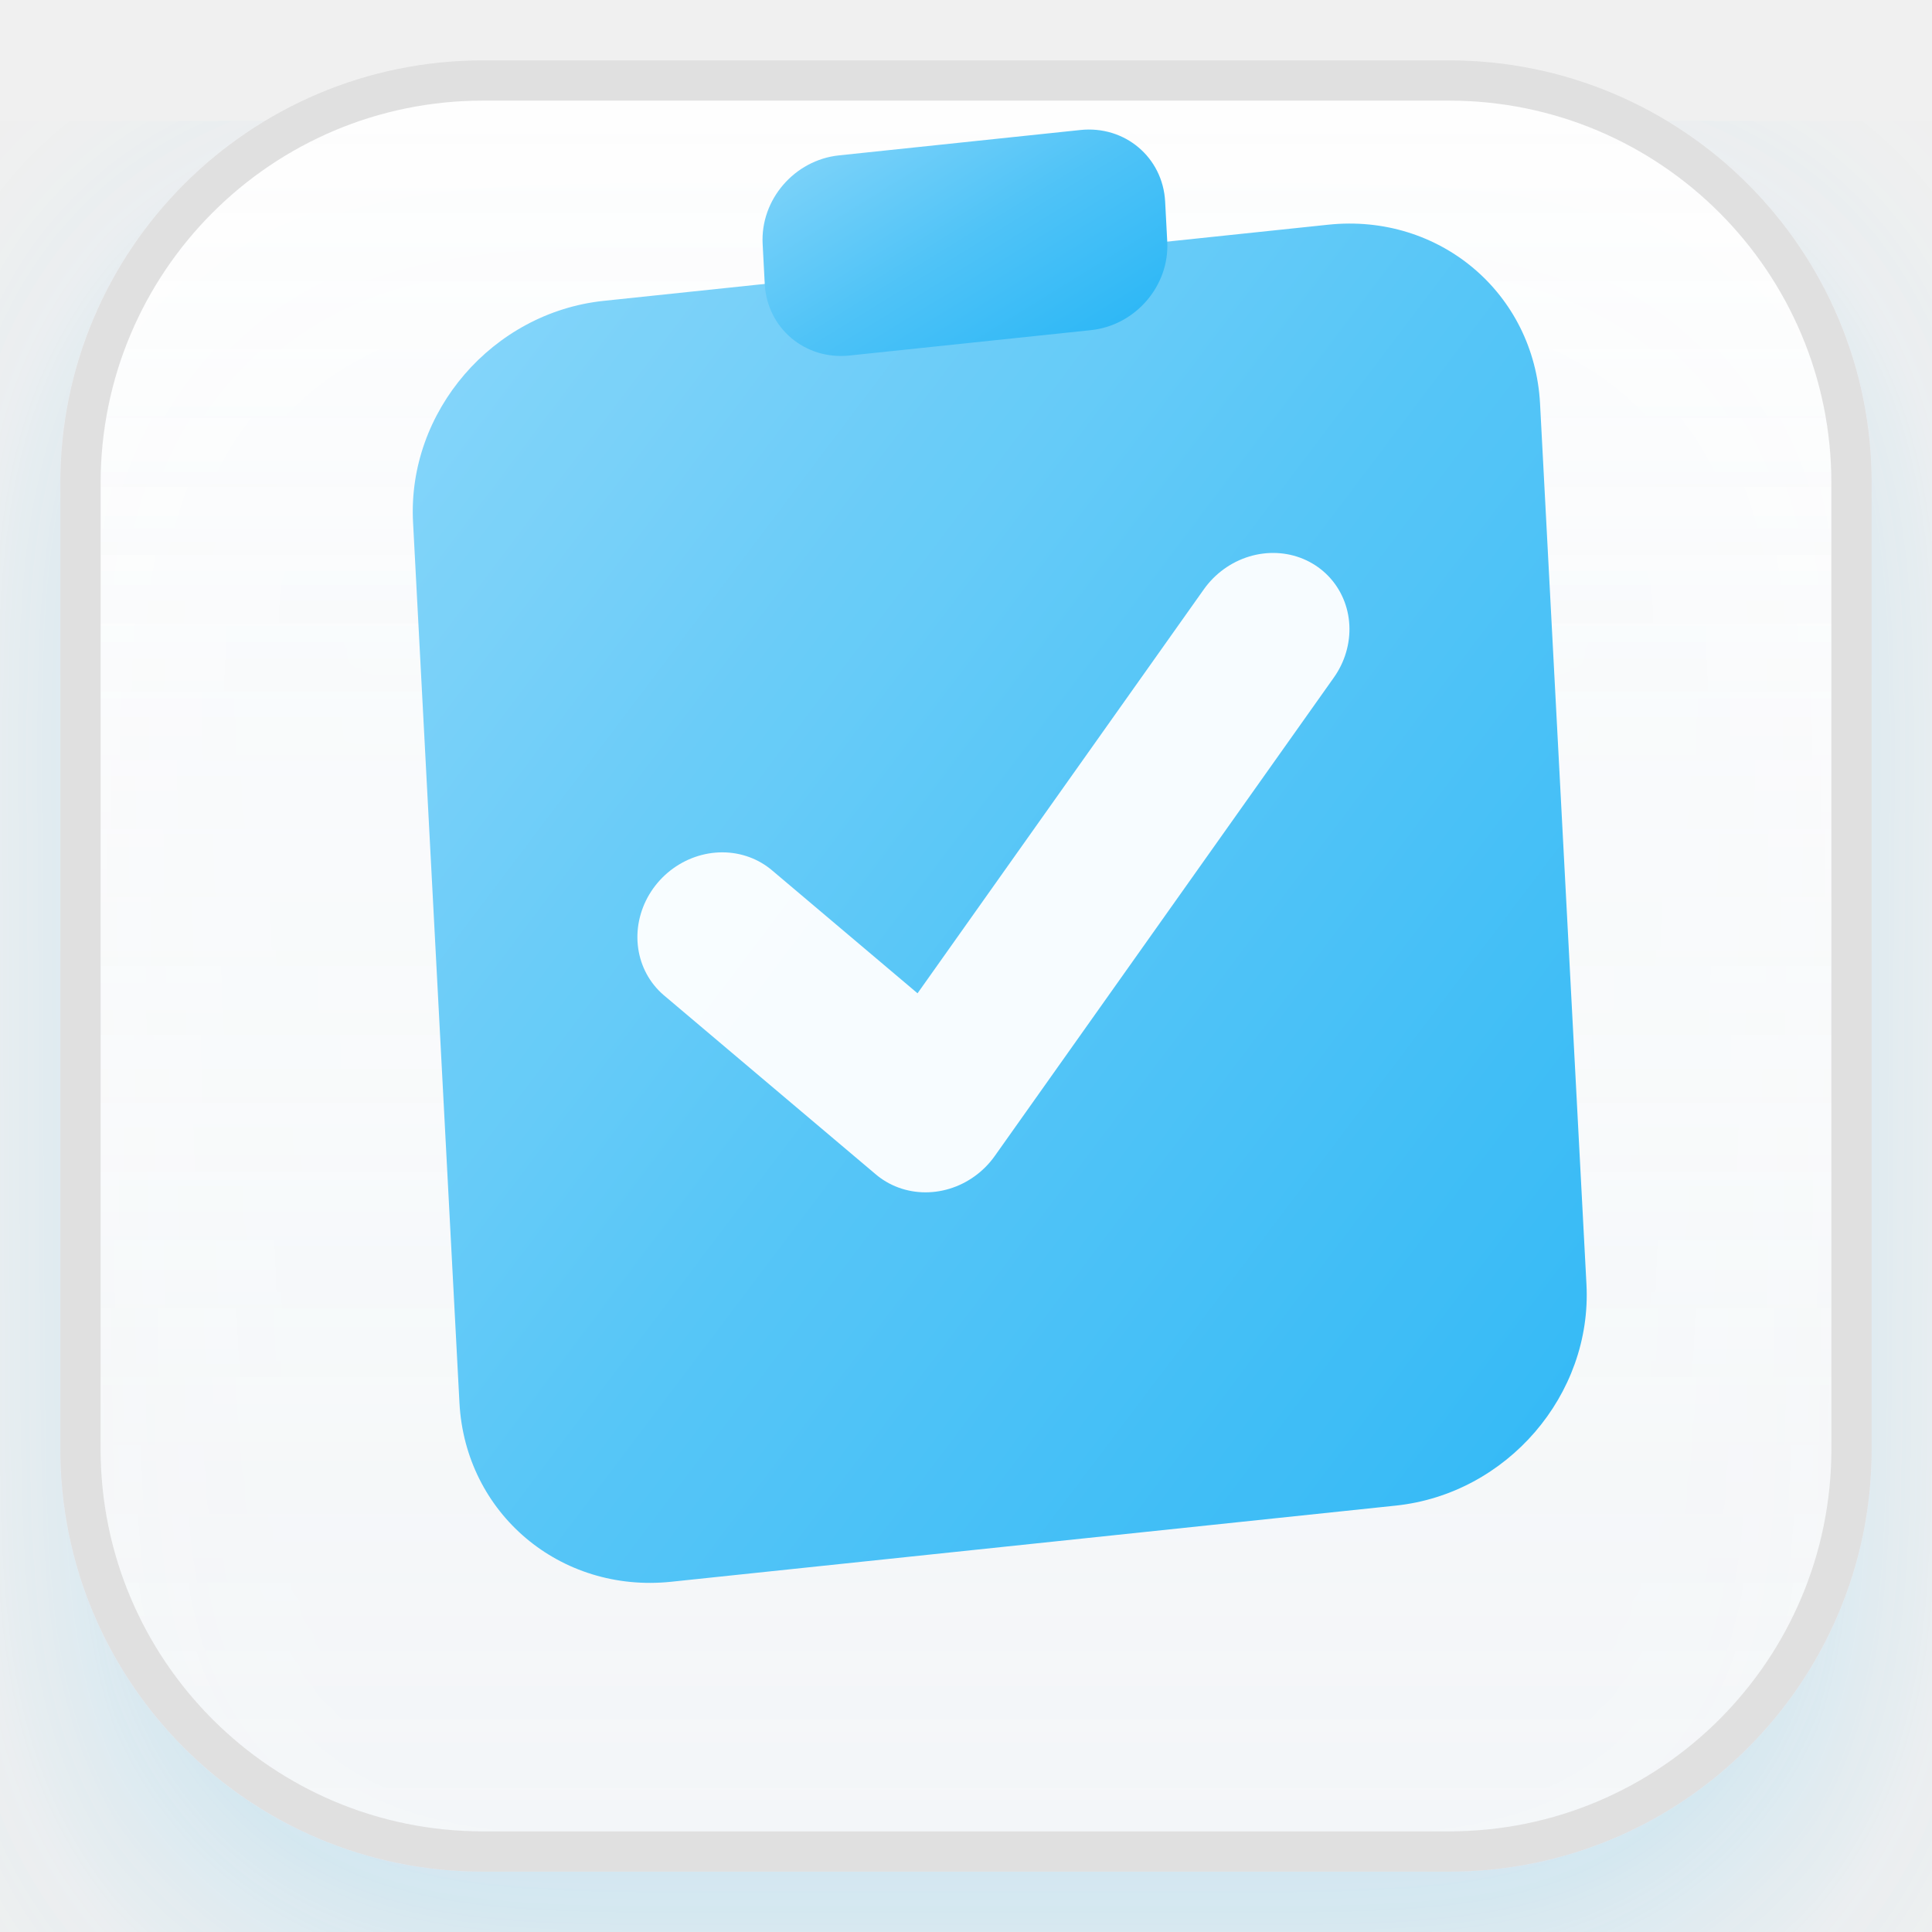
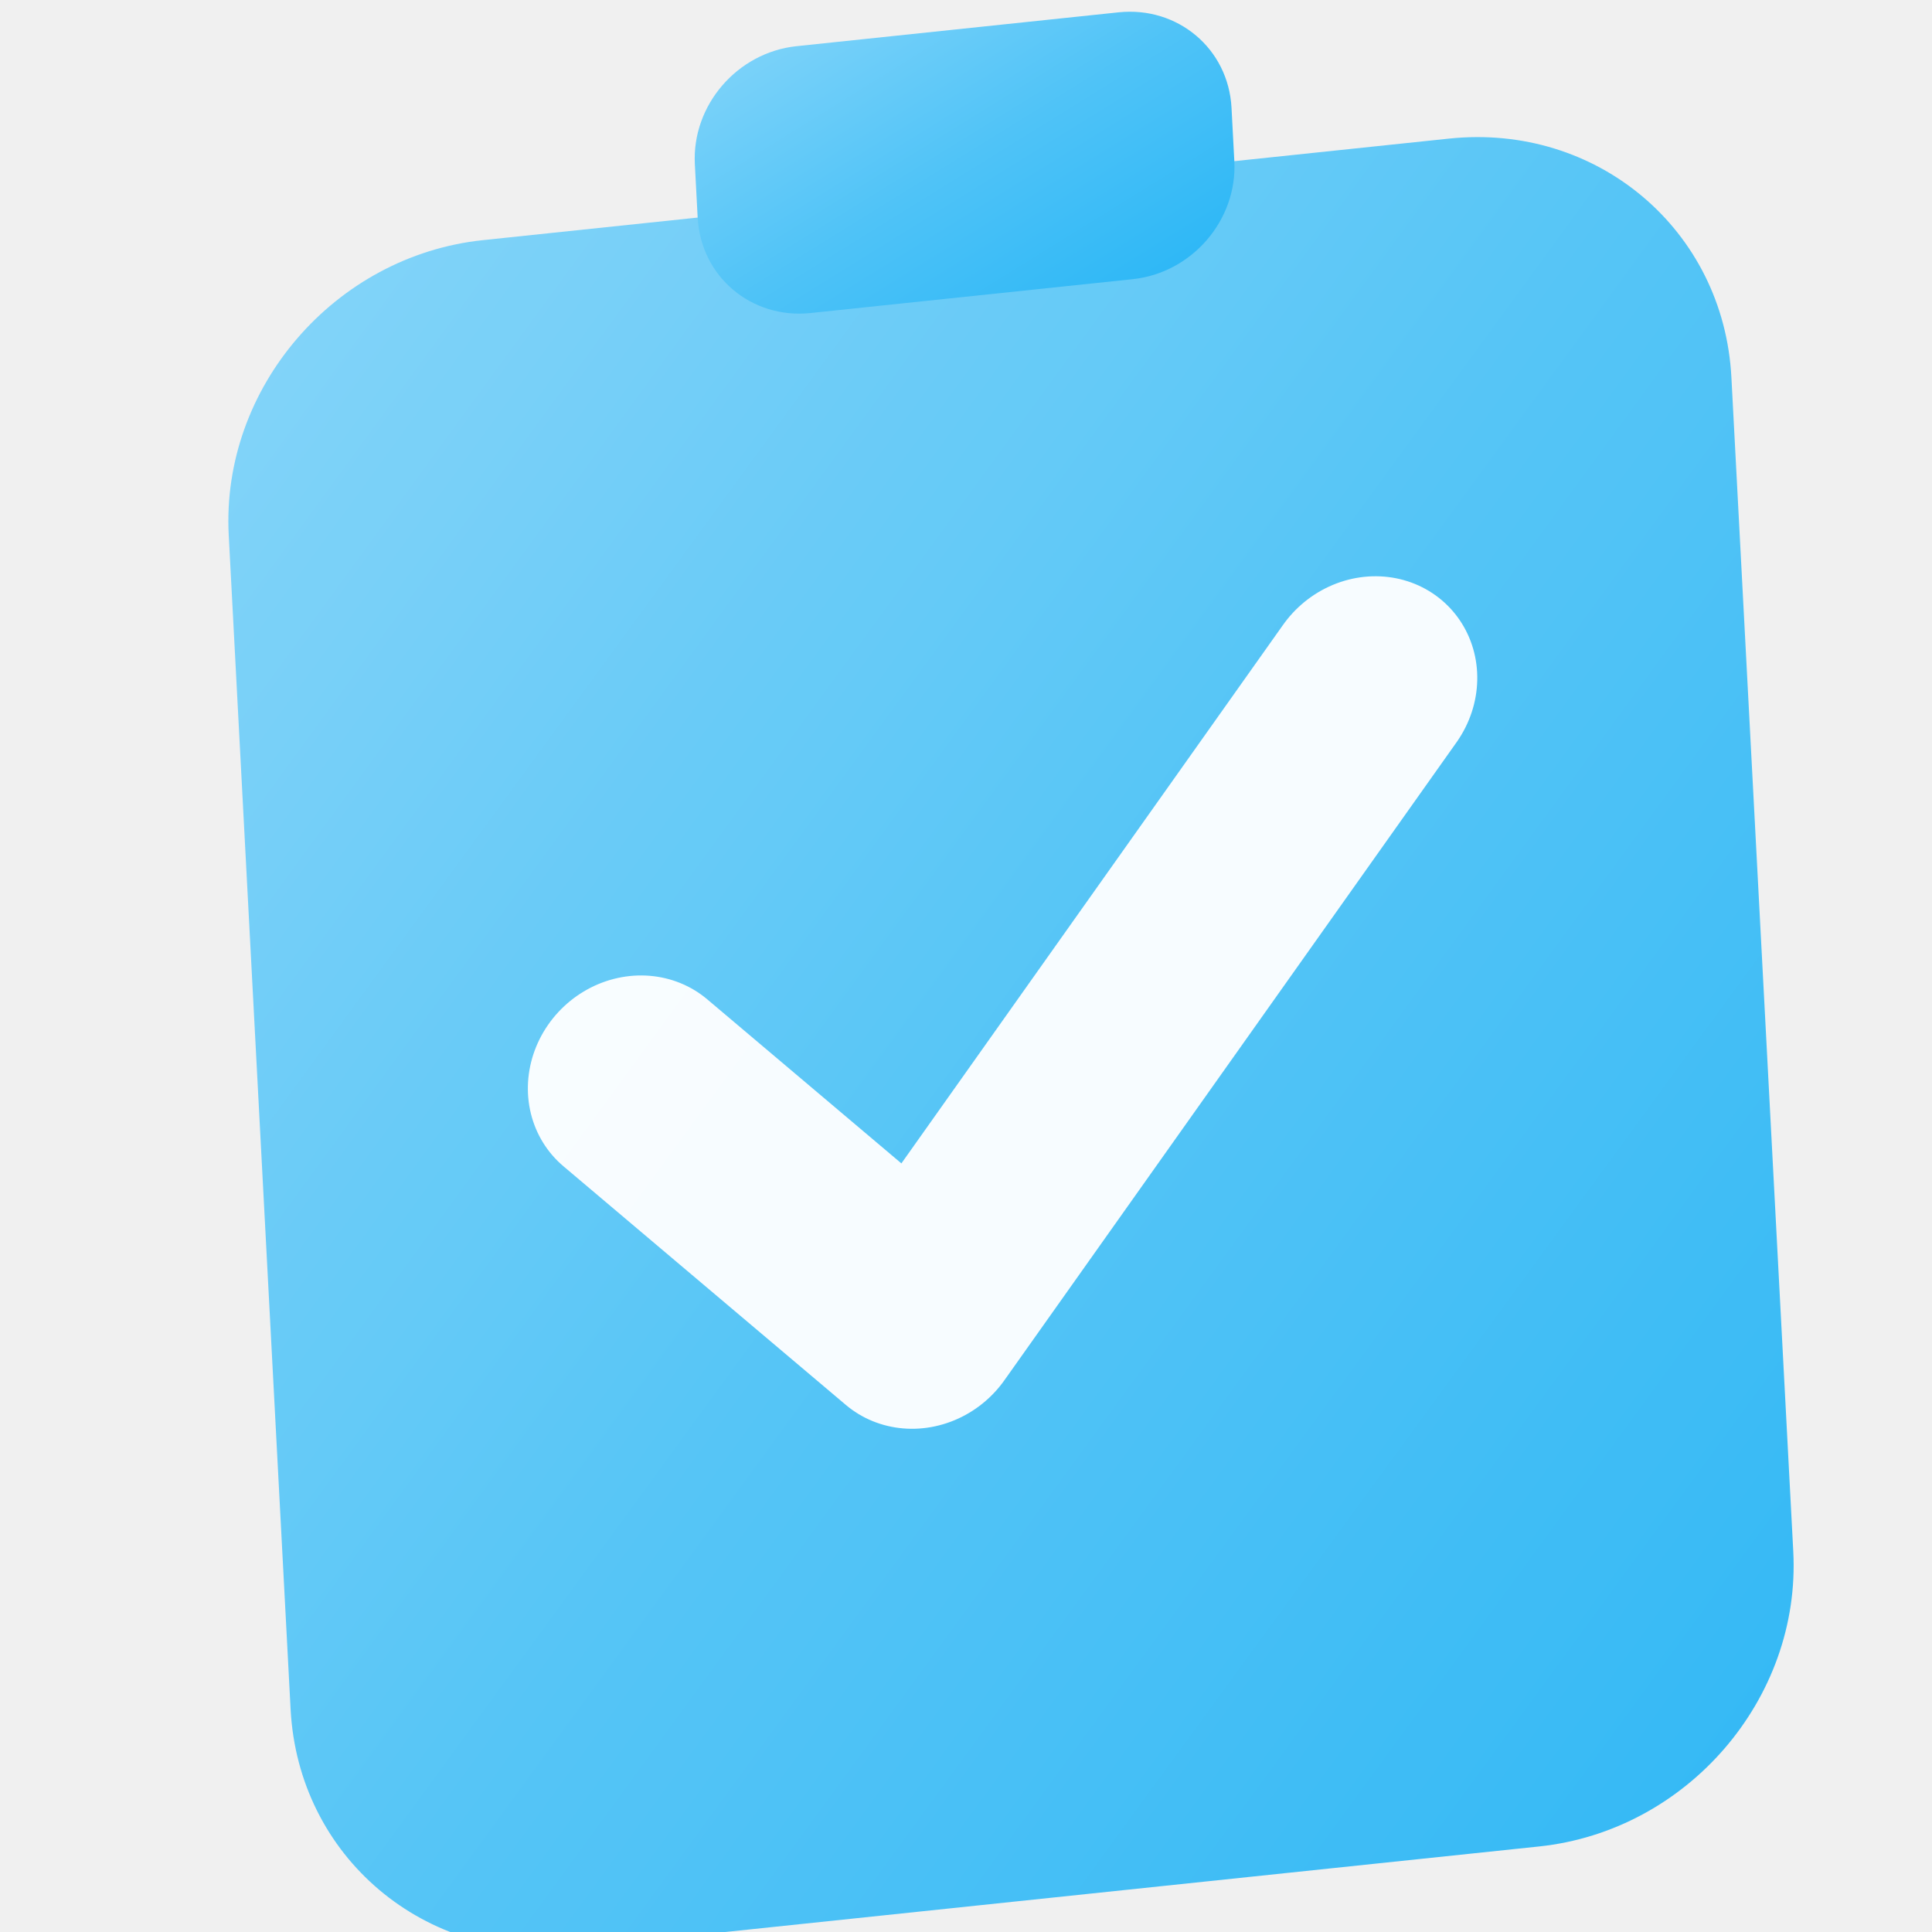
- <svg xmlns="http://www.w3.org/2000/svg" width="48" height="48" viewBox="0 0 24 24">
+ <svg xmlns="http://www.w3.org/2000/svg" width="48" height="48" viewBox="4 1.5 16 18">
  <defs>
-     <filter id="shadow" x="-10%" y="-10%" width="130%" height="130%">
-       <feDropShadow dx="0" dy="1.5" stdDeviation="1.5" flood-color="#4fc3f7" flood-opacity="0.25" />
-     </filter>
-     <linearGradient id="cardBg" x1="0" y1="0" x2="0" y2="1">
-       <stop offset="0%" stop-color="#ffffff" stop-opacity="0.95" />
-       <stop offset="100%" stop-color="#f8f9fa" stop-opacity="0.85" />
-     </linearGradient>
    <linearGradient id="caseGrad" x1="0" y1="0" x2="1" y2="1">
      <stop offset="0%" stop-color="#81d4fa" />
      <stop offset="50%" stop-color="#4fc3f7" />
      <stop offset="100%" stop-color="#29b6f6" />
    </linearGradient>
  </defs>
-   <rect x="1" y="1" width="22" height="22" rx="5" fill="url(#cardBg)" filter="url(#shadow)" stroke="#e0e0e0" stroke-width="0.5" />
  <g transform="translate(5, 4) skewY(-6) skewX(3)">
    <rect x="0" y="0" width="14" height="16" rx="2.5" fill="url(#caseGrad)" opacity="0.95" />
    <rect x="4.5" y="-1.5" width="5" height="2.5" rx="1" fill="url(#caseGrad)" />
    <path d="M3.5 8 L6 10.5 L10.5 5" stroke="#ffffff" stroke-width="2" stroke-linecap="round" stroke-linejoin="round" fill="none" opacity="0.95" />
  </g>
</svg>
